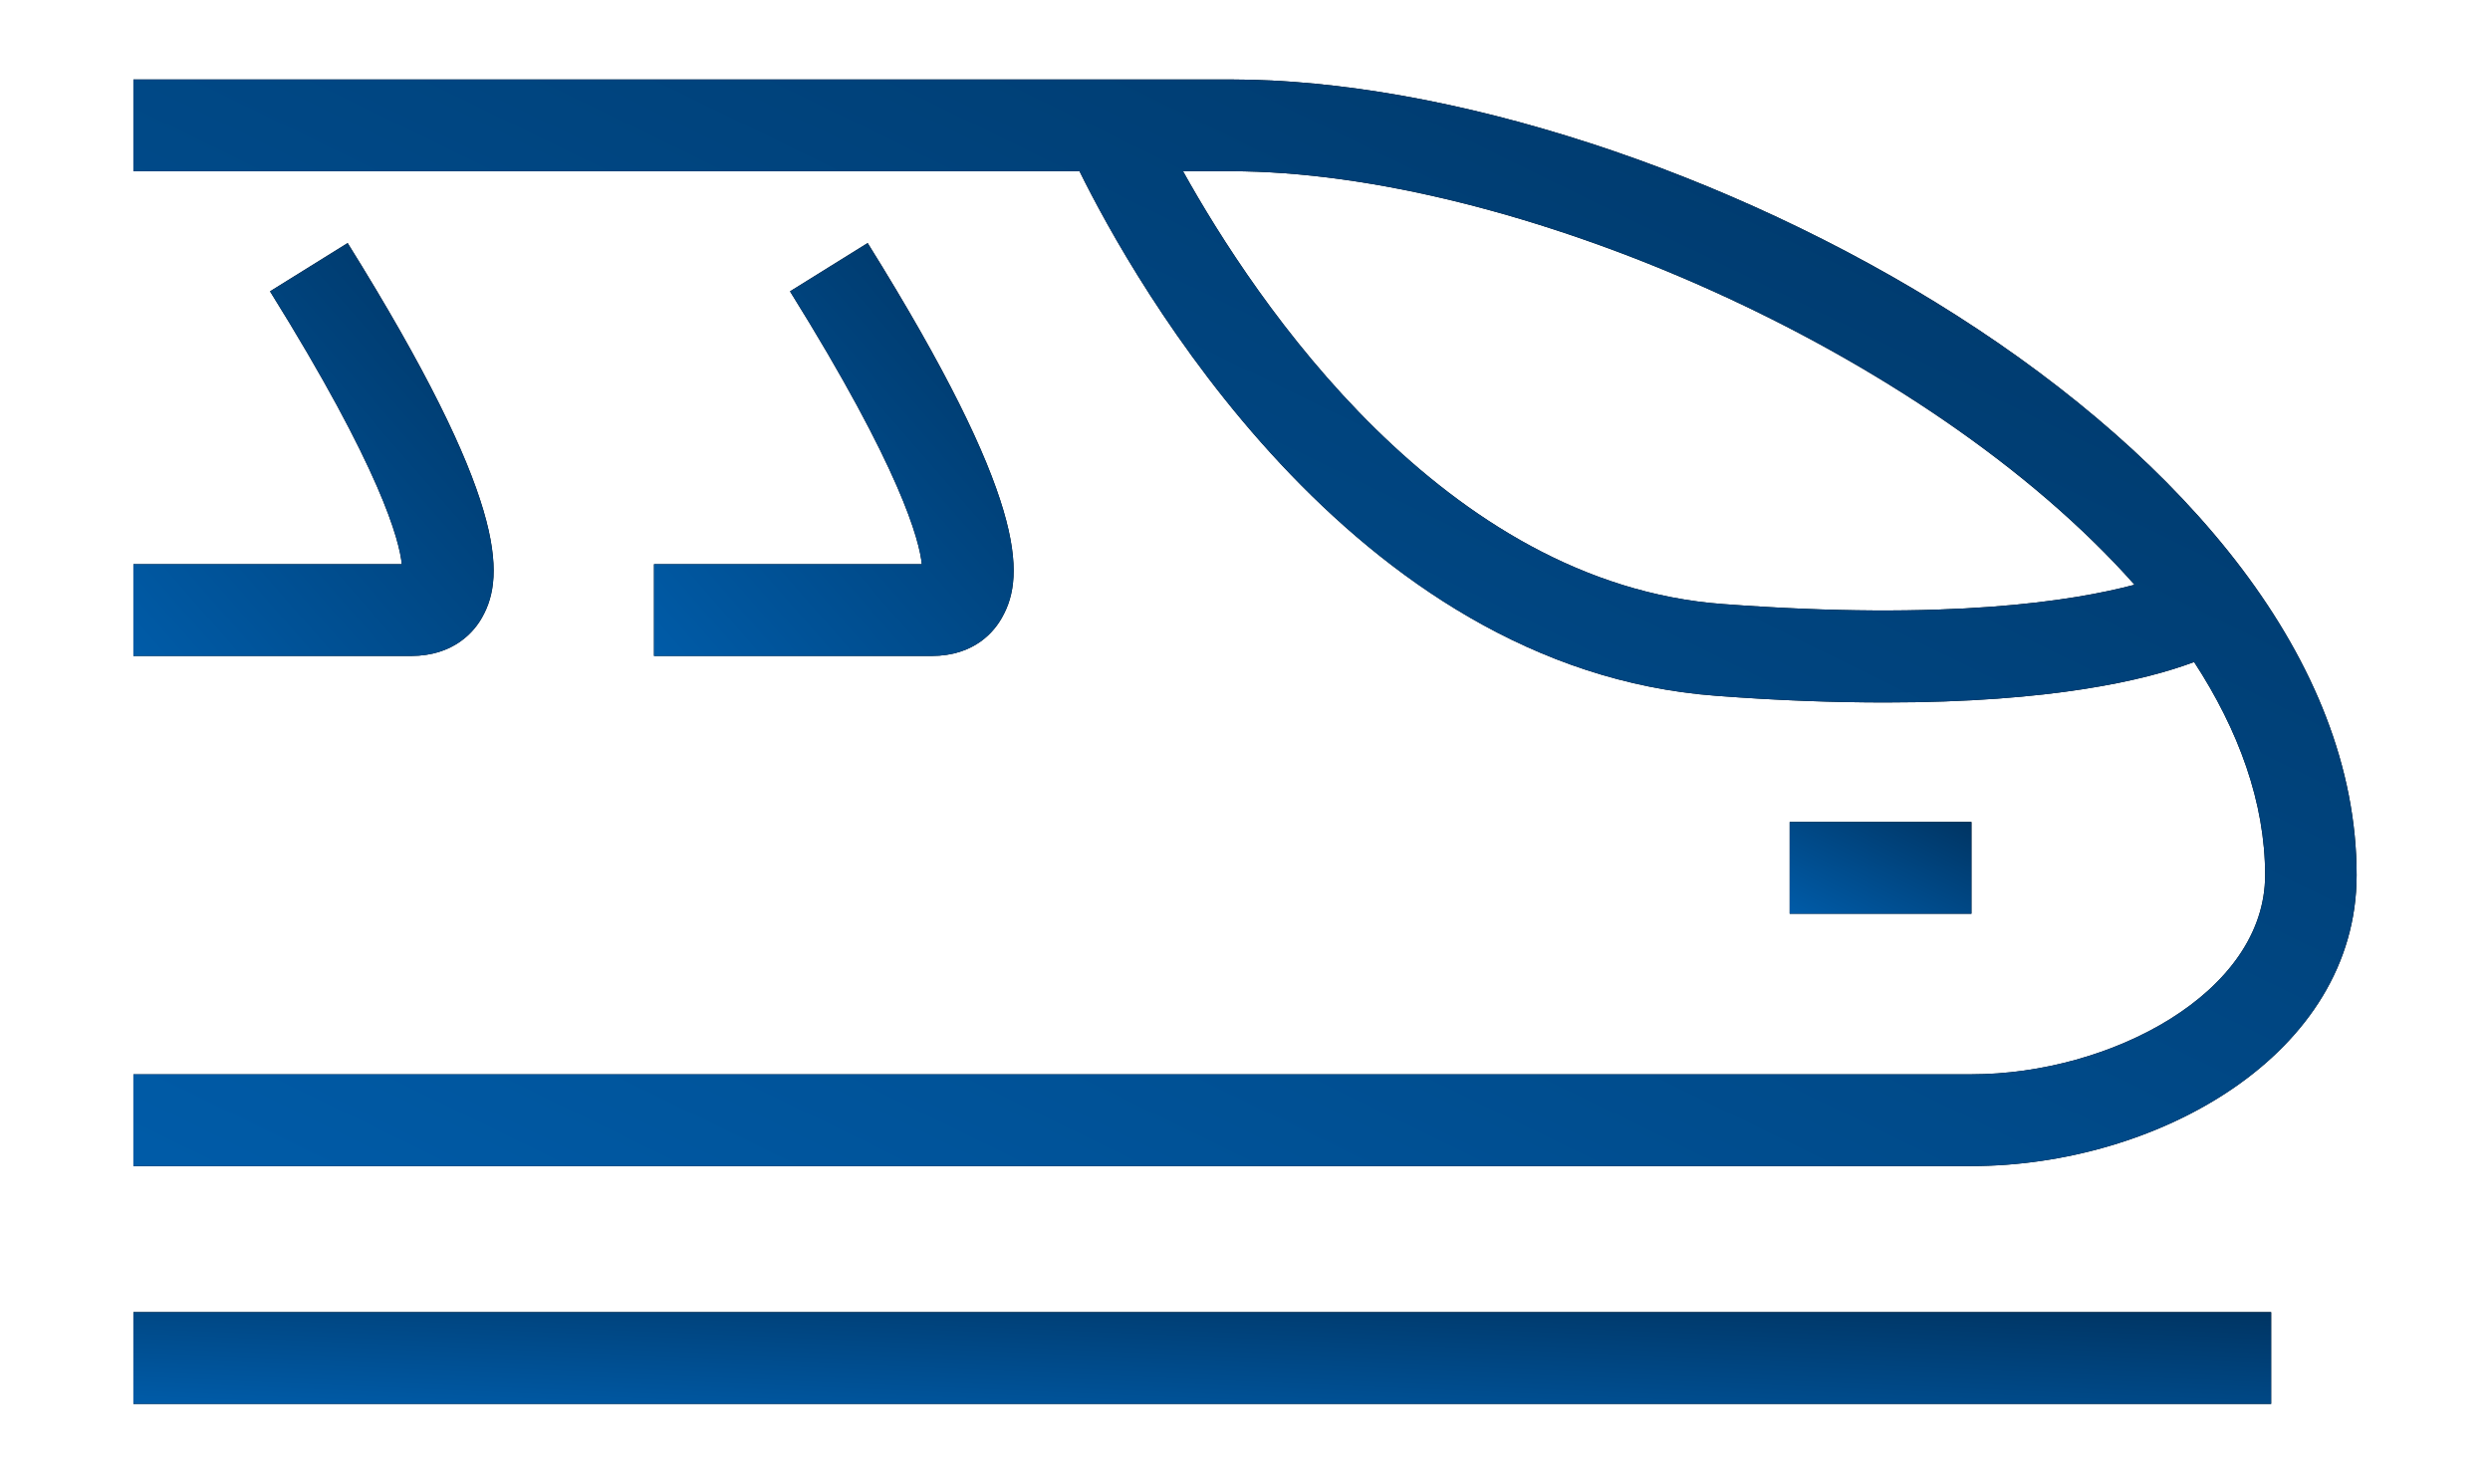
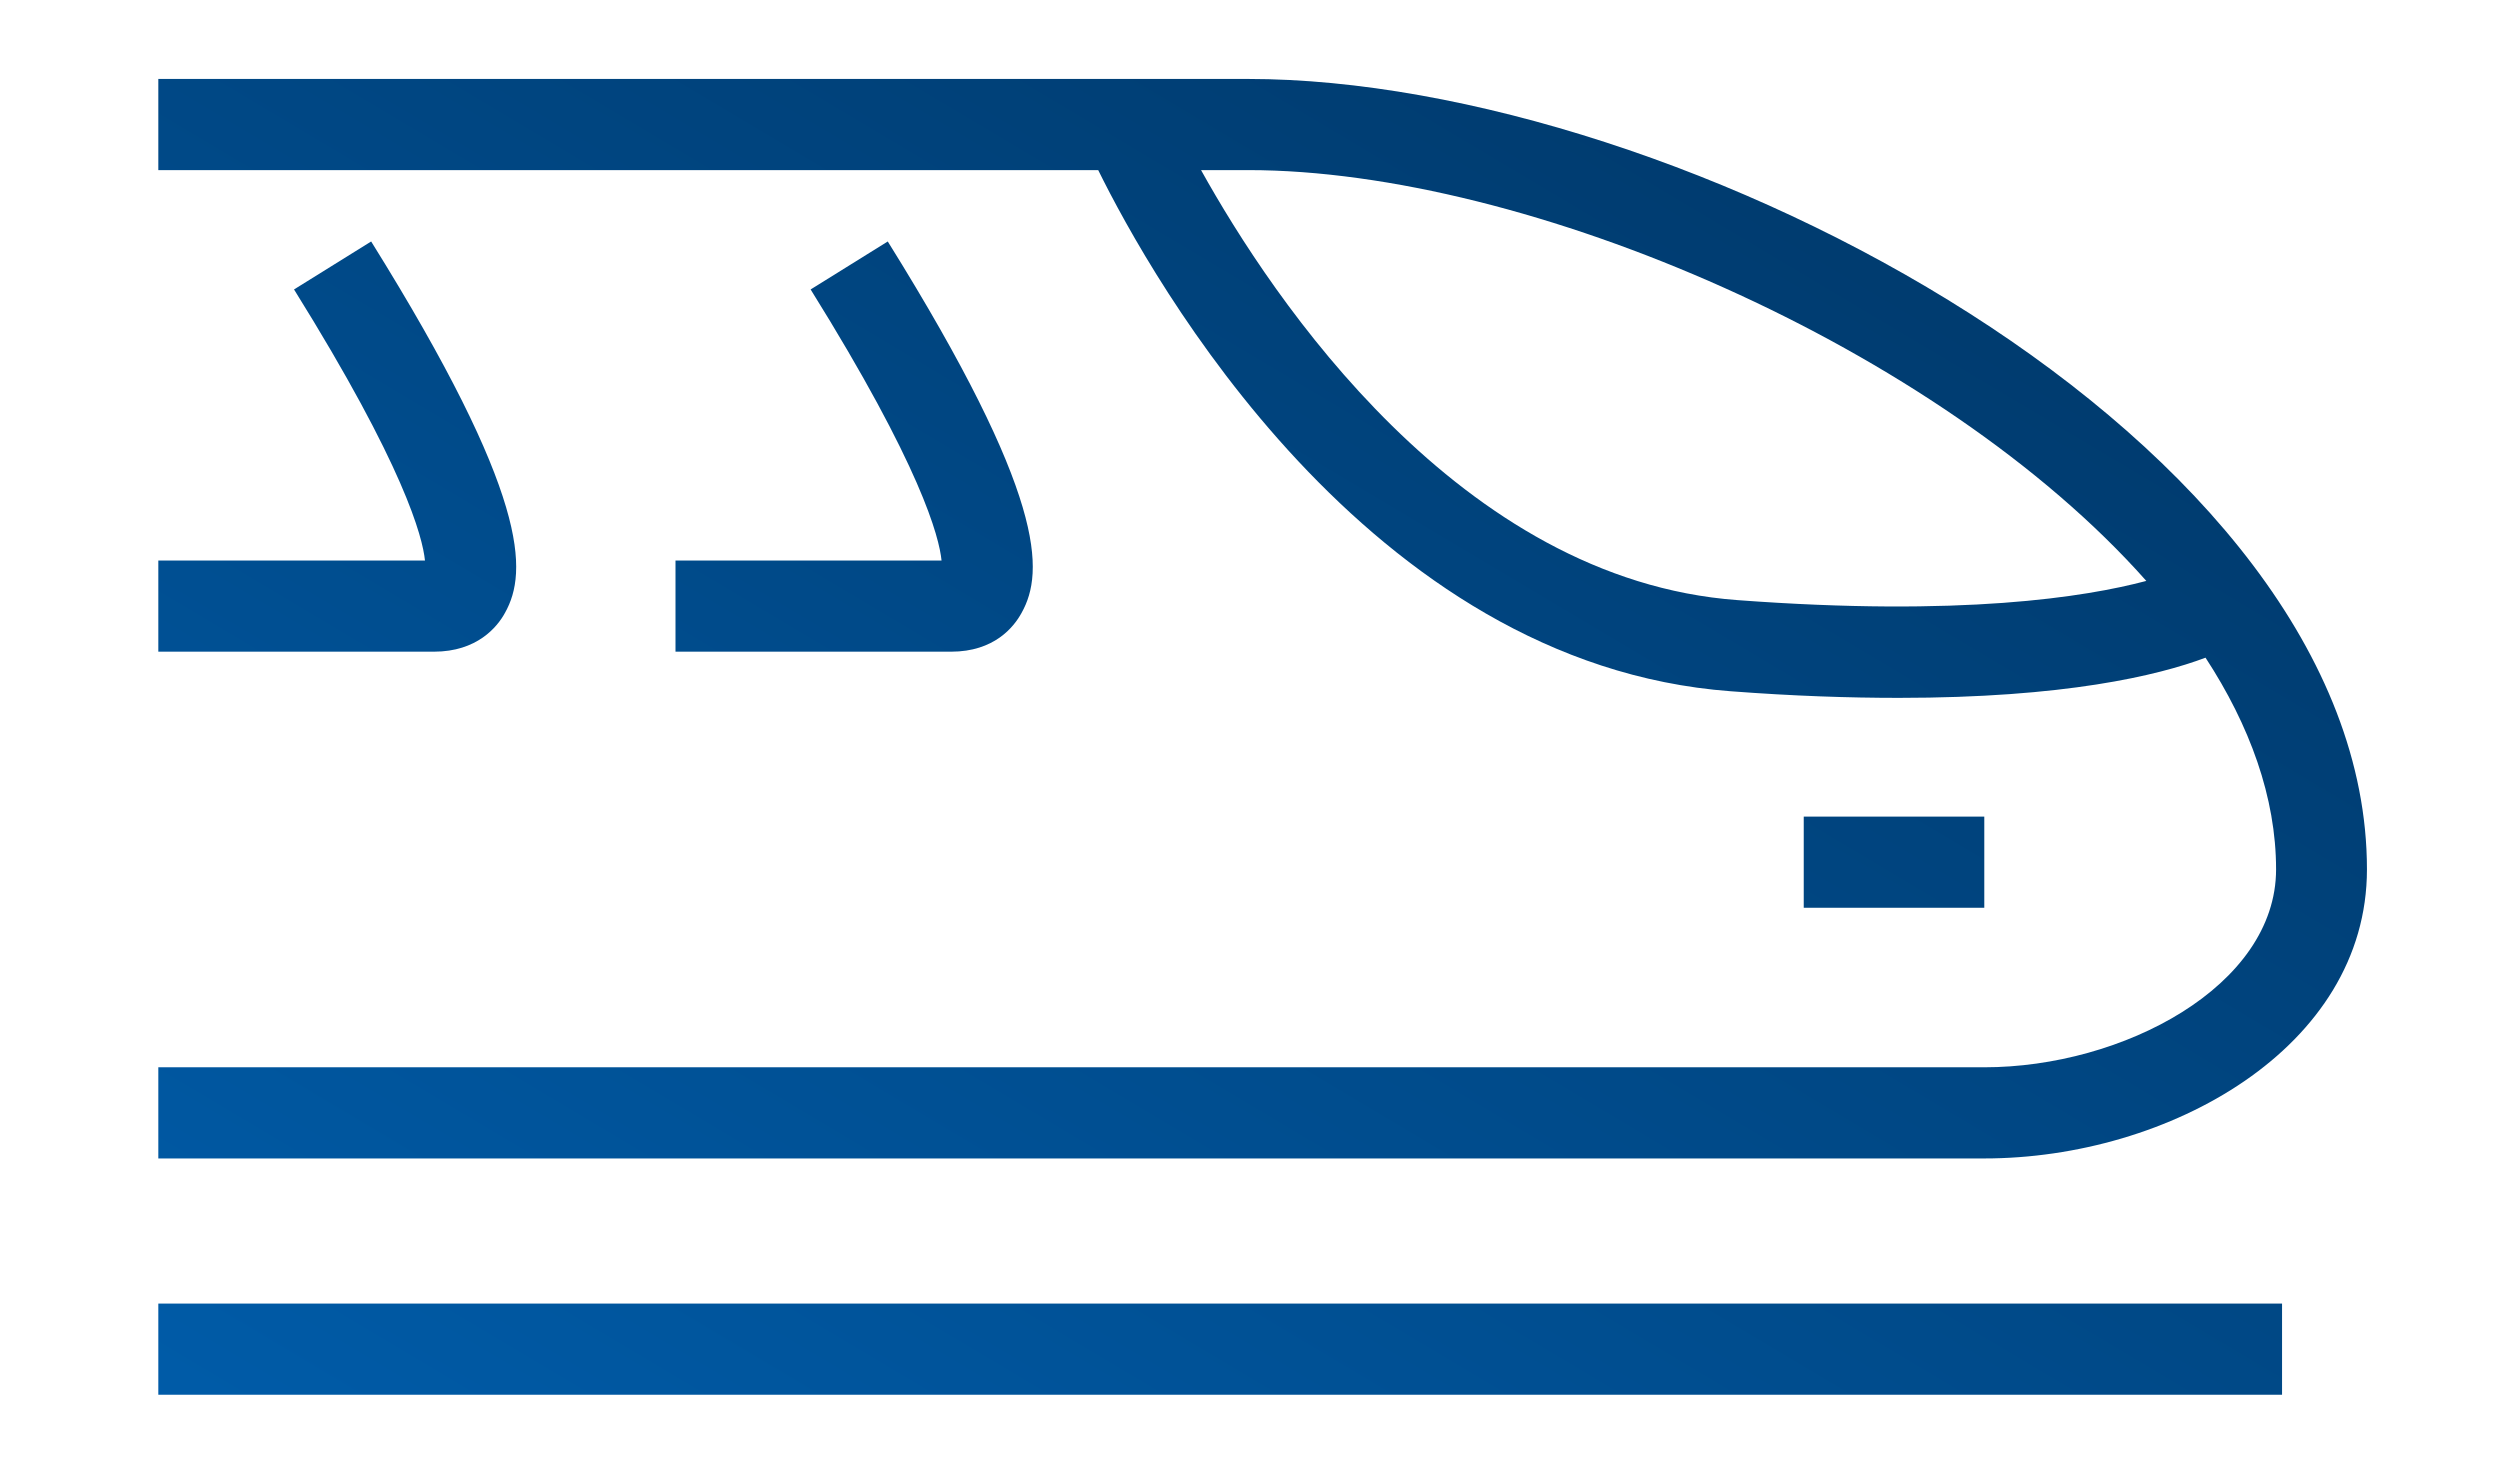
- <svg xmlns="http://www.w3.org/2000/svg" width="94" height="56" viewBox="0 0 94 56" fill="none">
-   <path d="M85.738 49.536H5.036V53H85.738V49.536Z" fill="black" />
-   <path d="M85.738 49.536H5.036V53H85.738V49.536Z" fill="url(#paint0_linear_71_651)" />
-   <path d="M46.455 3H5.036V6.464H40.752C42.775 10.566 50.977 25.242 64.79 26.268C67.176 26.45 69.289 26.519 71.175 26.519C77.468 26.519 81.013 25.675 82.83 24.992C84.511 27.567 85.511 30.302 85.511 33.036C85.511 37.48 79.672 40.557 74.424 40.557H5.036V44.021H74.424C81.422 44.021 88.965 39.828 88.965 33.036C88.965 16.742 62.859 3 46.455 3ZM65.04 22.804C54.498 22.029 47.387 11.364 44.66 6.464H46.455C57.066 6.464 72.697 13.187 80.581 22.075C78.263 22.69 73.56 23.442 65.04 22.804Z" fill="black" />
-   <path d="M46.455 3H5.036V6.464H40.752C42.775 10.566 50.977 25.242 64.79 26.268C67.176 26.45 69.289 26.519 71.175 26.519C77.468 26.519 81.013 25.675 82.83 24.992C84.511 27.567 85.511 30.302 85.511 33.036C85.511 37.48 79.672 40.557 74.424 40.557H5.036V44.021H74.424C81.422 44.021 88.965 39.828 88.965 33.036C88.965 16.742 62.859 3 46.455 3ZM65.04 22.804C54.498 22.029 47.387 11.364 44.66 6.464H46.455C57.066 6.464 72.697 13.187 80.581 22.075C78.263 22.69 73.56 23.442 65.04 22.804Z" fill="url(#paint1_linear_71_651)" />
-   <path d="M74.424 31.031H67.562V34.495H74.424V31.031Z" fill="black" />
-   <path d="M74.424 31.031H67.562V34.495H74.424V31.031Z" fill="url(#paint2_linear_71_651)" />
-   <path d="M24.689 24.764H35.163C36.799 24.764 37.549 23.829 37.844 23.282C38.708 21.733 38.776 18.839 32.755 9.176L29.824 10.999C34.028 17.745 34.709 20.411 34.8 21.3H24.689V24.764Z" fill="black" />
-   <path d="M24.689 24.764H35.163C36.799 24.764 37.549 23.829 37.844 23.282C38.708 21.733 38.776 18.839 32.755 9.176L29.824 10.999C34.028 17.745 34.709 20.411 34.8 21.3H24.689V24.764Z" fill="url(#paint3_linear_71_651)" />
-   <path d="M18.214 23.282C19.077 21.733 19.145 18.839 13.124 9.176L10.194 10.999C14.397 17.745 15.079 20.411 15.169 21.3H5.036V24.764H15.51C17.146 24.764 17.919 23.829 18.214 23.282Z" fill="black" />
-   <path d="M18.214 23.282C19.077 21.733 19.145 18.839 13.124 9.176L10.194 10.999C14.397 17.745 15.079 20.411 15.169 21.3H5.036V24.764H15.51C17.146 24.764 17.919 23.829 18.214 23.282Z" fill="url(#paint4_linear_71_651)" />
+ <svg xmlns="http://www.w3.org/2000/svg" width="95" height="56" viewBox="0 0 95 56" fill="none">
+   <path fill-rule="evenodd" clip-rule="evenodd" d="M47.435 3H6.016V6.464H41.732C43.754 10.566 51.956 25.242 65.77 26.268C68.156 26.45 70.269 26.519 72.154 26.519C78.448 26.519 81.992 25.675 83.81 24.992C85.491 27.567 86.491 30.302 86.491 33.036C86.491 37.48 80.652 40.557 75.403 40.557H6.016V44.021H75.403C82.401 44.021 89.944 39.828 89.944 33.036C89.944 16.742 63.839 3 47.435 3ZM45.64 6.464C48.366 11.364 55.478 22.029 66.02 22.804C74.54 23.442 79.243 22.69 81.56 22.075C73.677 13.187 58.045 6.464 47.435 6.464H45.64Z" fill="url(#paint0_linear_112_740)" />
+   <path d="M25.669 24.764H36.143C37.779 24.764 38.529 23.829 38.824 23.282C39.687 21.733 39.755 18.839 33.735 9.176L30.804 10.999C35.007 17.745 35.689 20.411 35.779 21.3H25.669V24.764Z" fill="url(#paint1_linear_112_740)" />
+   <path d="M19.193 23.282C20.057 21.733 20.125 18.838 14.104 9.176L11.173 10.999C15.376 17.745 16.058 20.411 16.149 21.3H6.016V24.764H16.49C18.125 24.764 18.898 23.829 19.193 23.282Z" fill="url(#paint2_linear_112_740)" />
+   <path d="M68.542 31.031H75.403V34.495H68.542V31.031Z" fill="url(#paint3_linear_112_740)" />
+   <path d="M6.016 49.536H86.718V53H6.016V49.536Z" fill="url(#paint4_linear_112_740)" />
  <defs>
-     <linearGradient id="paint0_linear_71_651" x1="3.542" y1="53.064" x2="3.85" y2="45.893" gradientUnits="userSpaceOnUse">
+     <linearGradient id="paint0_linear_112_740" x1="4.462" y1="53.926" x2="50.056" y2="-22.609" gradientUnits="userSpaceOnUse">
      <stop stop-color="#005CA9" />
      <stop offset="1" stop-color="#003462" />
    </linearGradient>
-     <linearGradient id="paint1_linear_71_651" x1="3.482" y1="44.78" x2="37.045" y2="-23.891" gradientUnits="userSpaceOnUse">
+     <linearGradient id="paint1_linear_112_740" x1="4.462" y1="53.926" x2="50.056" y2="-22.609" gradientUnits="userSpaceOnUse">
      <stop stop-color="#005CA9" />
      <stop offset="1" stop-color="#003462" />
    </linearGradient>
-     <linearGradient id="paint2_linear_71_651" x1="67.436" y1="34.559" x2="70.326" y2="28.834" gradientUnits="userSpaceOnUse">
+     <linearGradient id="paint2_linear_112_740" x1="4.462" y1="53.926" x2="50.056" y2="-22.609" gradientUnits="userSpaceOnUse">
      <stop stop-color="#005CA9" />
      <stop offset="1" stop-color="#003462" />
    </linearGradient>
-     <linearGradient id="paint3_linear_71_651" x1="24.438" y1="25.052" x2="40.449" y2="11.106" gradientUnits="userSpaceOnUse">
+     <linearGradient id="paint3_linear_112_740" x1="4.462" y1="53.926" x2="50.056" y2="-22.609" gradientUnits="userSpaceOnUse">
      <stop stop-color="#005CA9" />
      <stop offset="1" stop-color="#003462" />
    </linearGradient>
-     <linearGradient id="paint4_linear_71_651" x1="4.784" y1="25.052" x2="20.799" y2="11.08" gradientUnits="userSpaceOnUse">
+     <linearGradient id="paint4_linear_112_740" x1="4.462" y1="53.926" x2="50.056" y2="-22.609" gradientUnits="userSpaceOnUse">
      <stop stop-color="#005CA9" />
      <stop offset="1" stop-color="#003462" />
    </linearGradient>
  </defs>
</svg>
